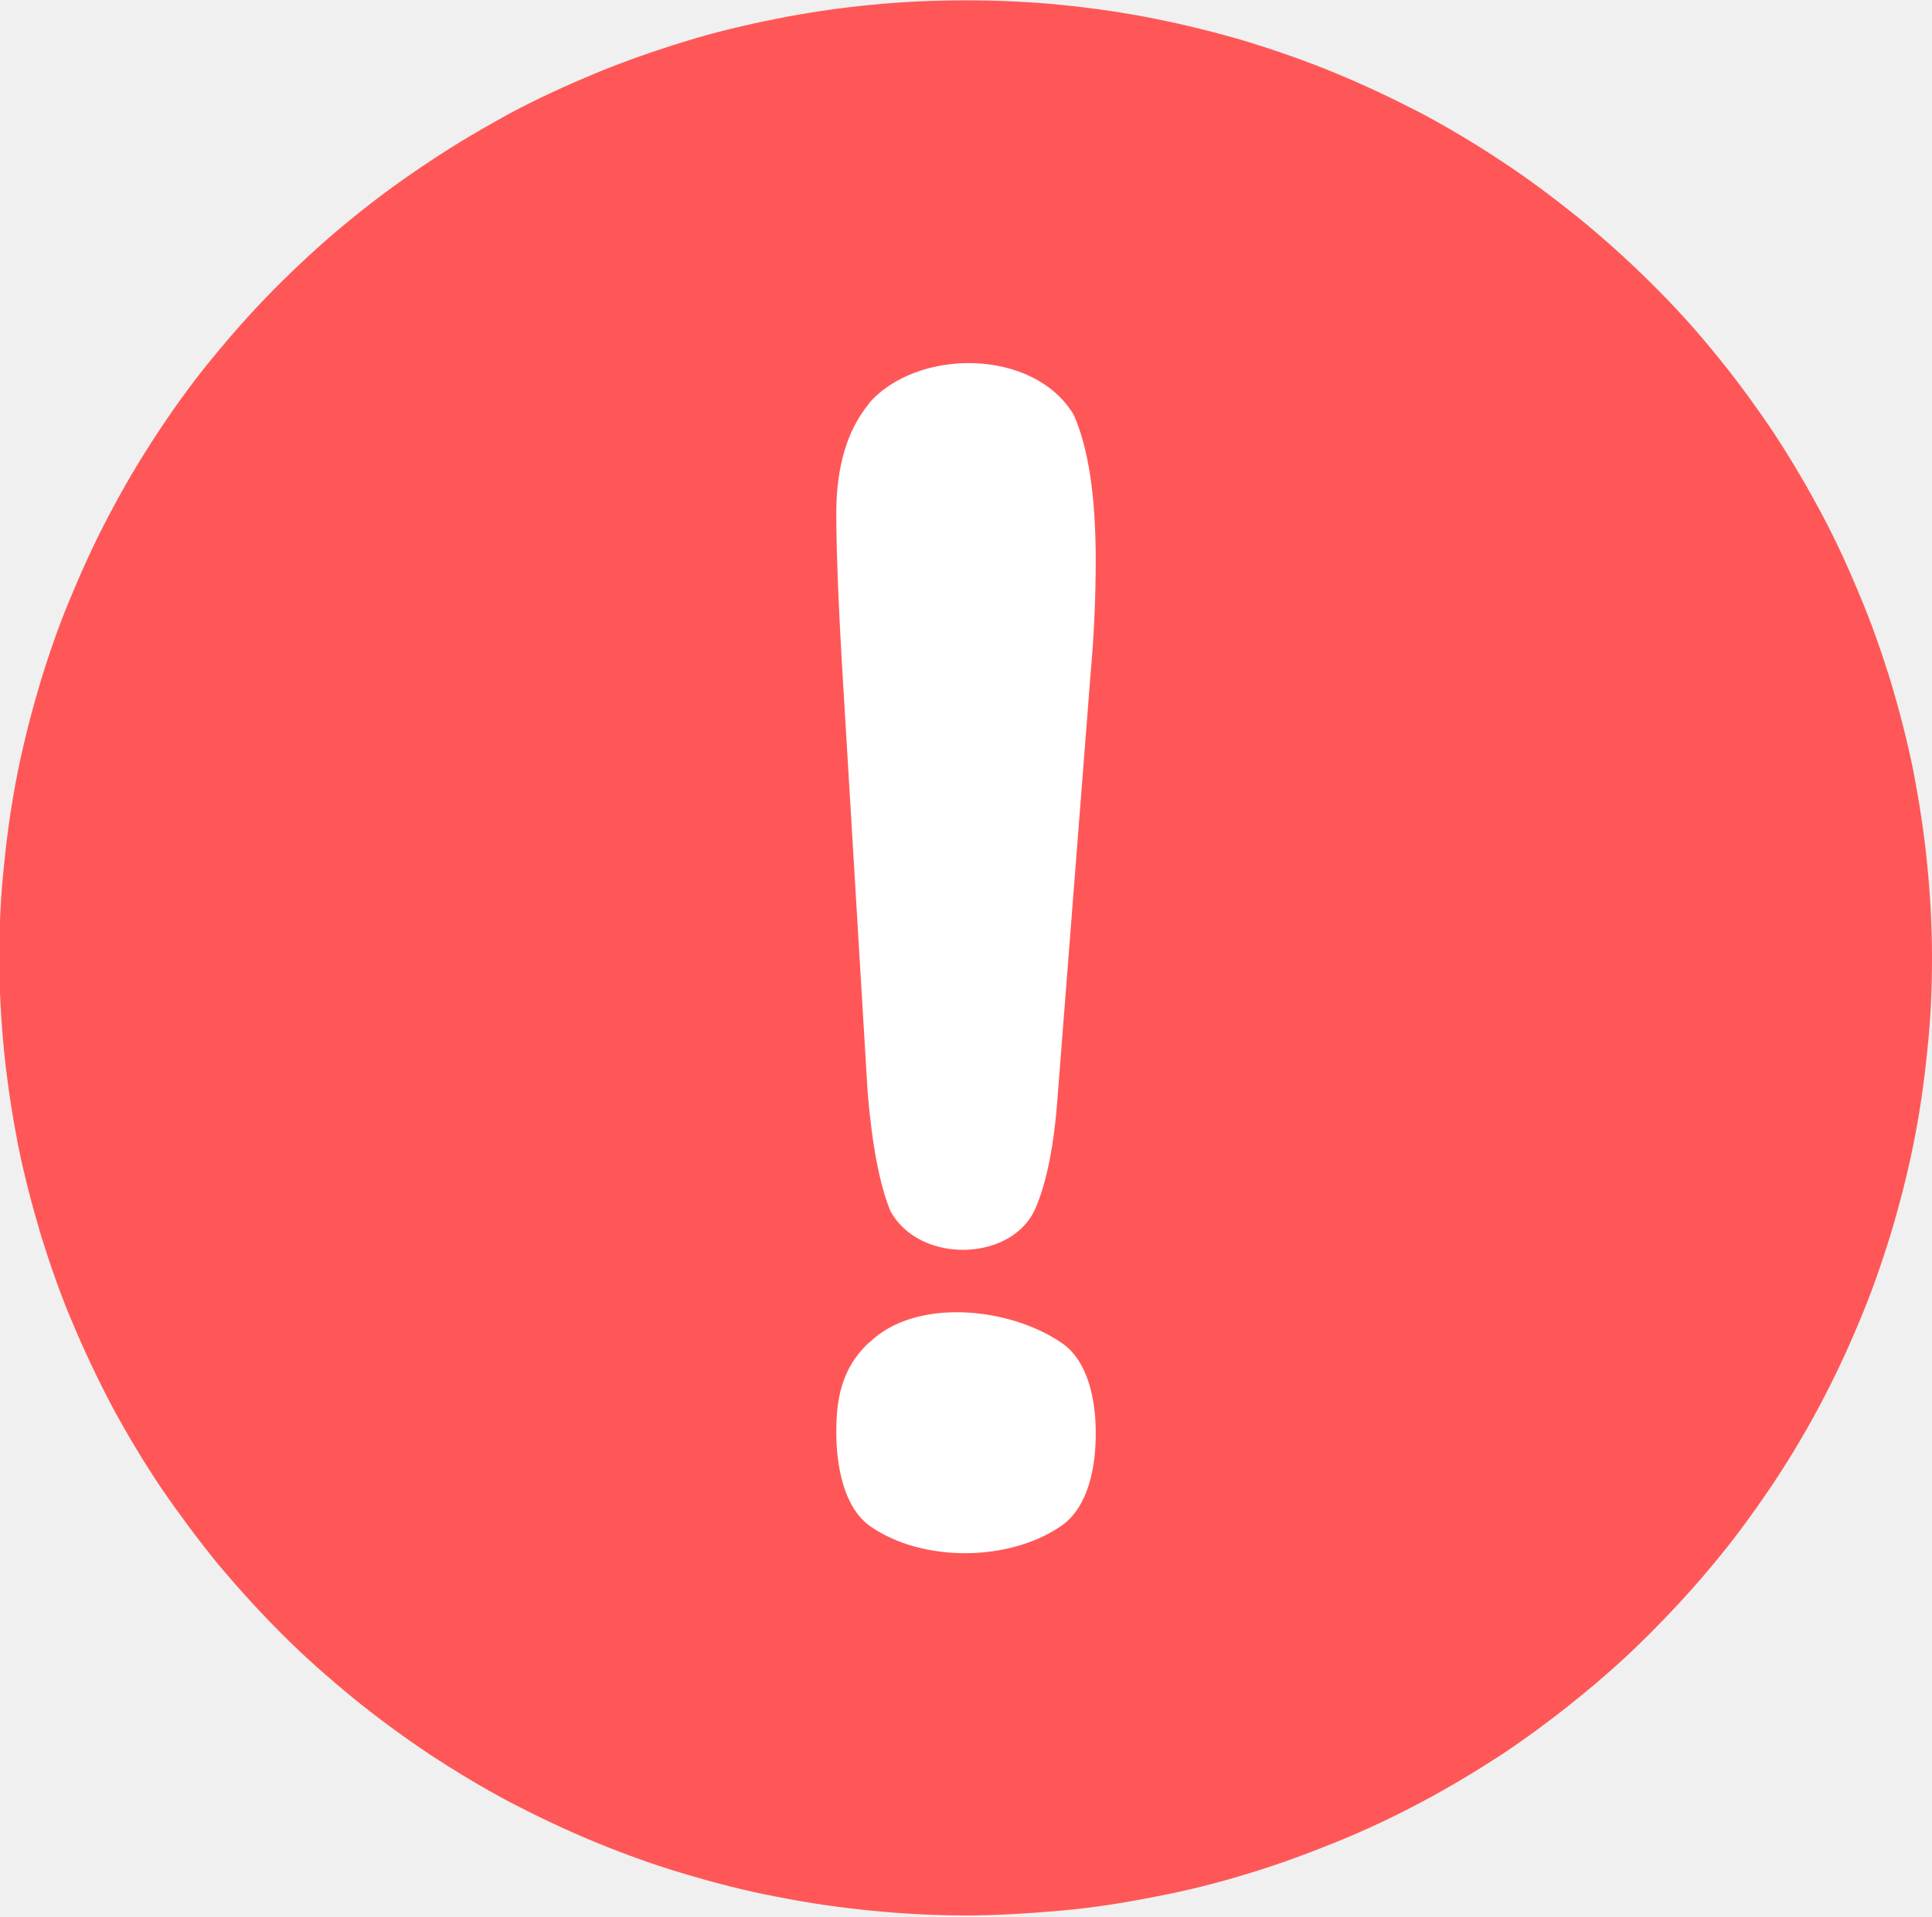
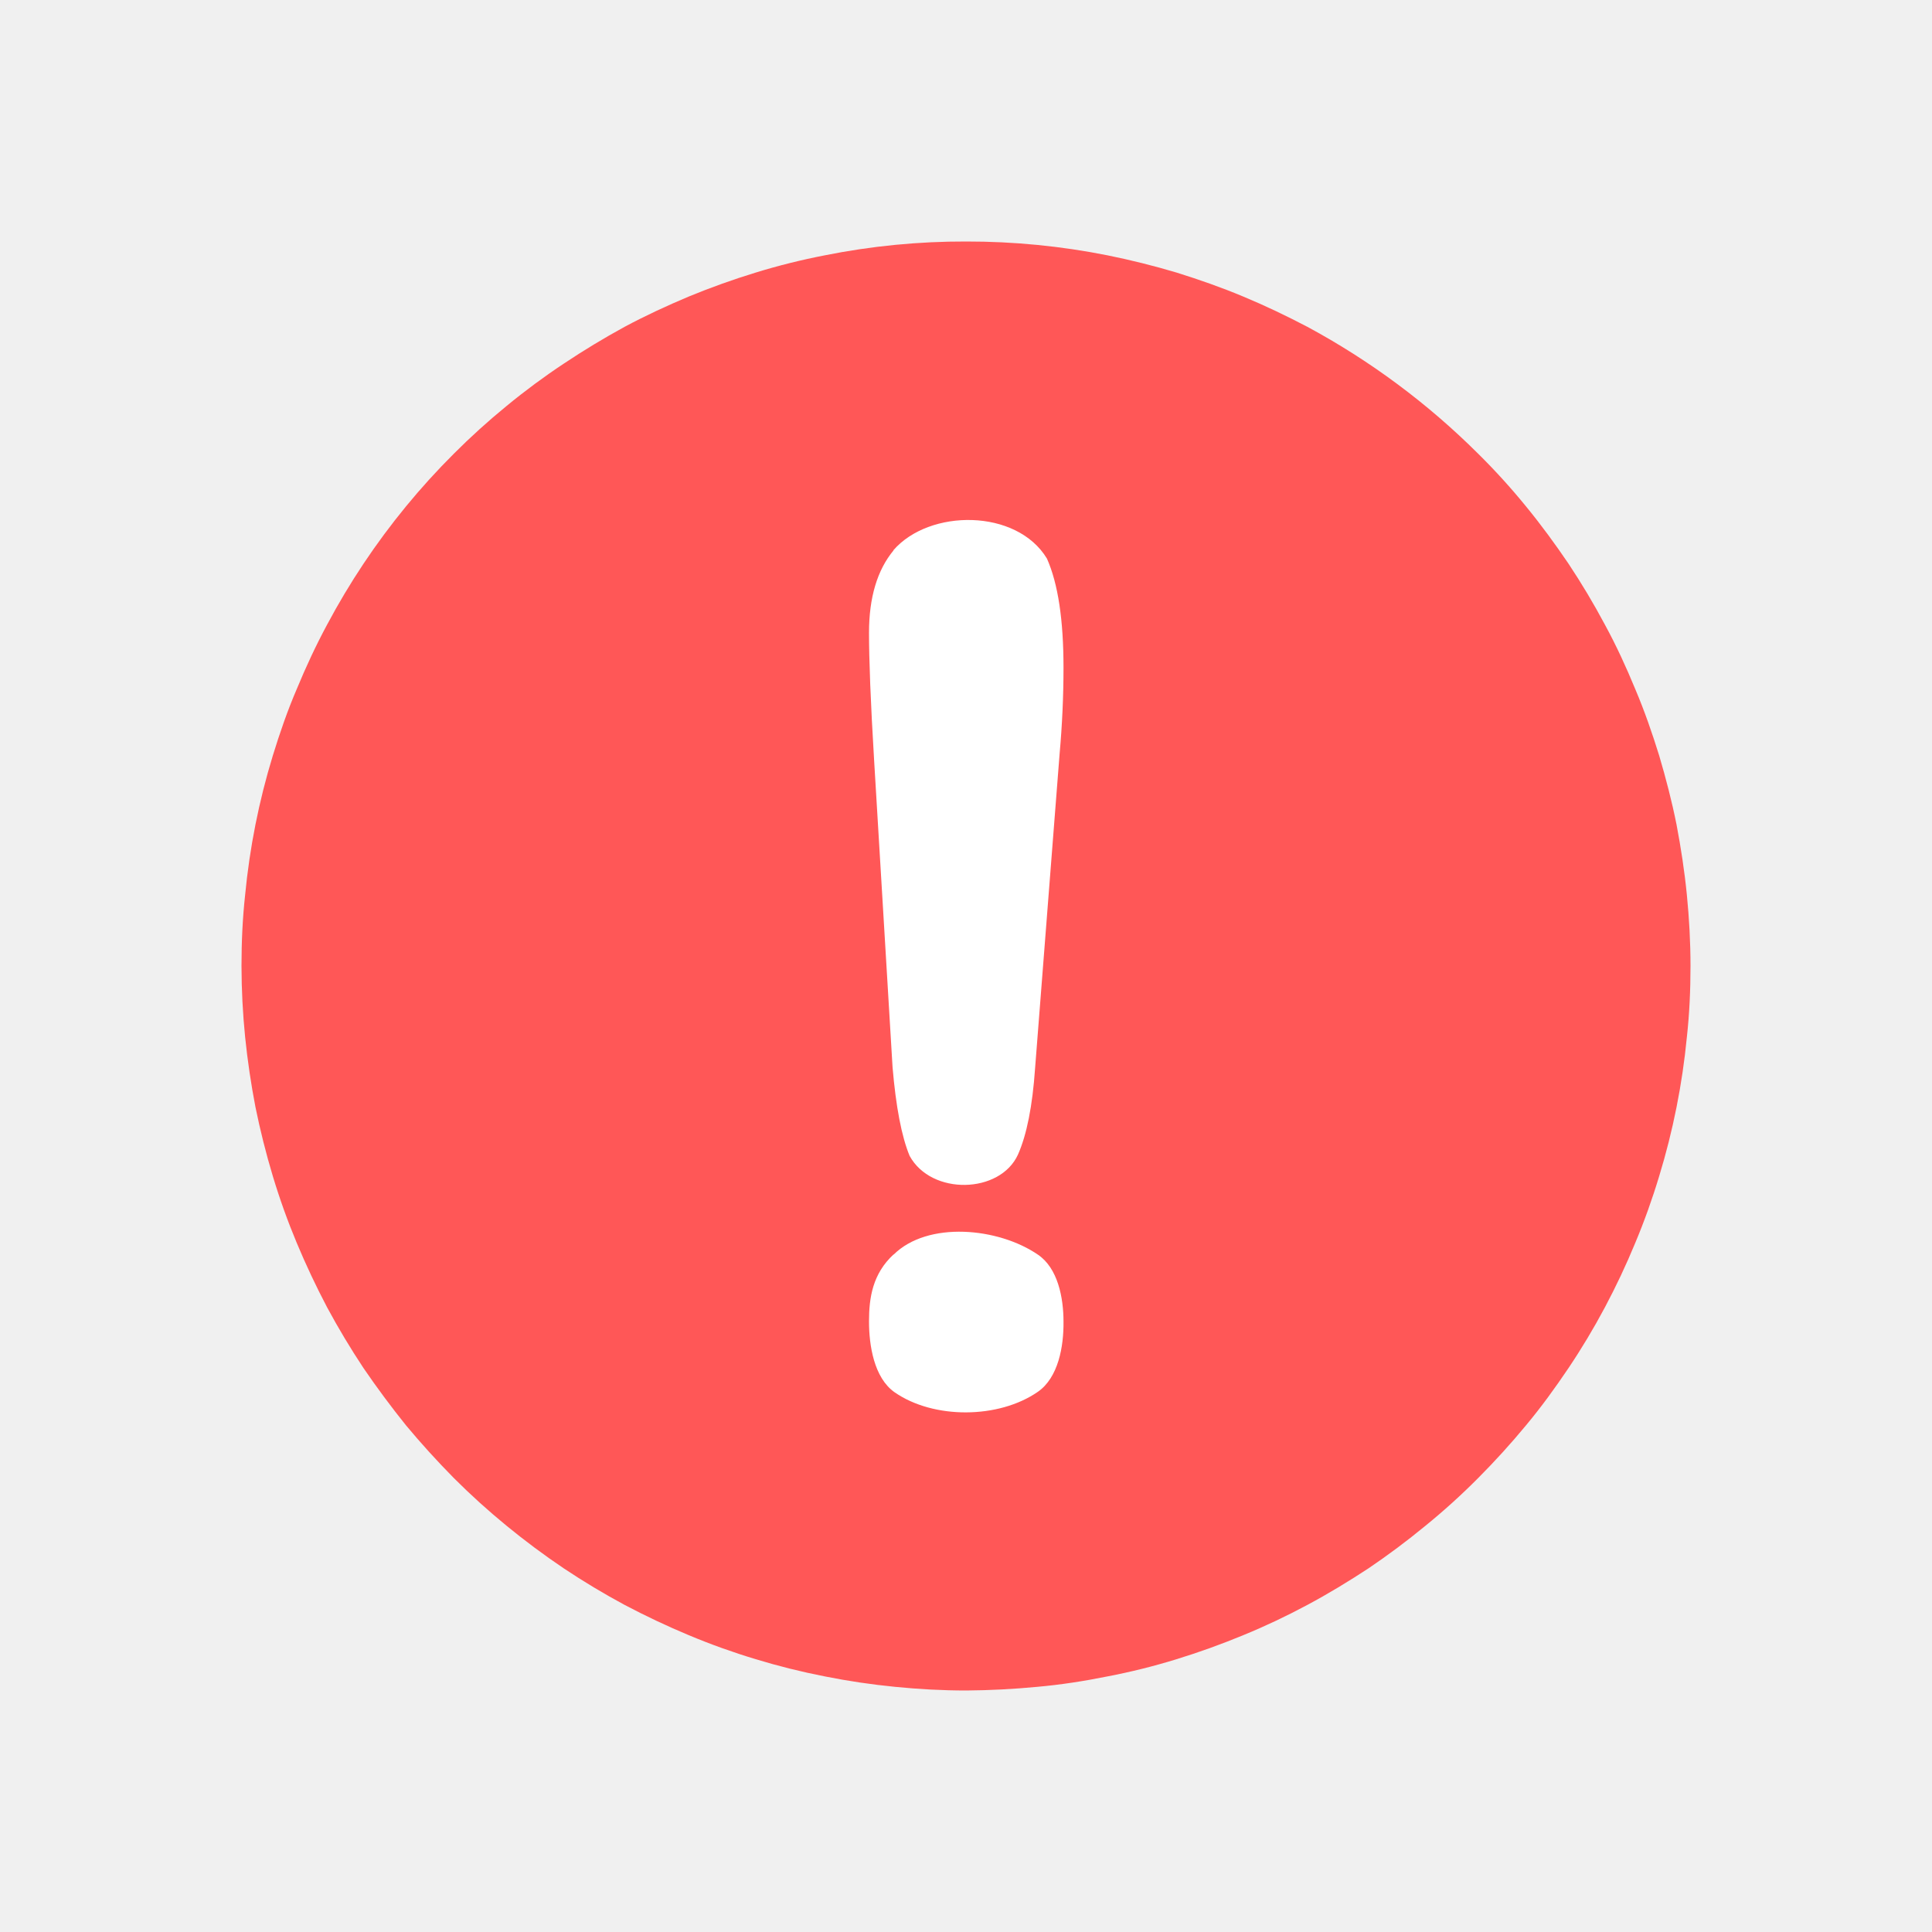
- <svg xmlns="http://www.w3.org/2000/svg" id="a" viewBox="0 0 56 55.56">
-   <defs>
-     <style>.b{fill:#fff;}.c{fill:#ff5757;}</style>
-   </defs>
-   <path class="c" d="M56,27.77c0,.91-.04,1.82-.14,2.72-.09,.9-.22,1.8-.4,2.69-.18,.89-.41,1.78-.67,2.64-.27,.87-.57,1.73-.93,2.57-.35,.84-.74,1.66-1.17,2.46-.43,.8-.9,1.58-1.41,2.33s-1.05,1.49-1.64,2.19c-.58,.7-1.2,1.37-1.85,2.02s-1.32,1.25-2.04,1.83c-.71,.58-1.44,1.12-2.2,1.63-.77,.5-1.55,.97-2.36,1.4s-1.64,.82-2.48,1.16-1.71,.66-2.58,.92c-.88,.27-1.77,.49-2.67,.66-.9,.18-1.81,.32-2.72,.4s-1.83,.14-2.74,.14-1.84-.05-2.75-.14-1.82-.22-2.72-.4c-.91-.17-1.79-.4-2.67-.66-.88-.26-1.74-.57-2.59-.92s-1.67-.74-2.48-1.16c-.81-.43-1.59-.9-2.35-1.4-.76-.51-1.5-1.05-2.21-1.63-.71-.58-1.39-1.18-2.04-1.83s-1.26-1.32-1.85-2.02c-.58-.71-1.12-1.44-1.64-2.19-.51-.76-.98-1.54-1.41-2.33-.43-.81-.82-1.63-1.17-2.46-.36-.84-.66-1.7-.93-2.57-.26-.87-.49-1.75-.67-2.64-.17-.89-.31-1.79-.4-2.69-.09-.9-.14-1.81-.14-2.72s.04-1.81,.14-2.72c.09-.91,.22-1.81,.4-2.7,.18-.89,.41-1.77,.67-2.64,.27-.87,.57-1.73,.93-2.56,.35-.84,.74-1.67,1.17-2.46,.43-.81,.91-1.59,1.41-2.34,.51-.76,1.05-1.49,1.64-2.19,.59-.71,1.2-1.38,1.85-2.02,.65-.64,1.33-1.26,2.04-1.83,.71-.58,1.45-1.12,2.21-1.62,.76-.51,1.55-.97,2.35-1.41,.81-.43,1.64-.81,2.48-1.16,.85-.35,1.71-.65,2.59-.92,.87-.27,1.76-.48,2.67-.66,.9-.18,1.8-.31,2.72-.4,.91-.09,1.83-.13,2.75-.13s1.83,.04,2.74,.13c.91,.09,1.82,.22,2.72,.4,.9,.18,1.79,.4,2.67,.66,.87,.27,1.74,.57,2.58,.92,.85,.35,1.67,.74,2.48,1.16,.81,.43,1.59,.9,2.36,1.41,.76,.5,1.49,1.05,2.2,1.62,.71,.58,1.39,1.19,2.04,1.83,.65,.64,1.27,1.31,1.85,2.02,.58,.7,1.12,1.43,1.64,2.19,.51,.76,.98,1.54,1.41,2.34,.44,.8,.82,1.62,1.17,2.46,.36,.84,.66,1.7,.93,2.56,.26,.87,.49,1.75,.67,2.64,.17,.89,.31,1.79,.4,2.7,.09,.9,.14,1.81,.14,2.72Z" />
-   <path class="b" d="M25.19,11.7c-.63,.76-.95,1.82-.95,3.19,0,1,.06,2.66,.2,4.96l.71,11.83c.13,1.53,.35,2.68,.66,3.43,.84,1.54,3.5,1.47,4.19-.05,.34-.77,.56-1.88,.66-3.33l.95-12.18c.1-1.11,.15-2.22,.15-3.31,0-1.85-.21-3.25-.64-4.22-1.17-1.94-4.55-1.93-5.94-.32Zm0,27.22c-.81,.75-.95,1.67-.95,2.59s.19,2.18,.99,2.74c1.51,1.05,4.03,1.03,5.54-.02,.79-.55,1-1.75,.99-2.71,0-.93-.22-2.07-.99-2.59-1.53-1.05-4.26-1.31-5.58,0Z" />
+ <svg xmlns="http://www.w3.org/2000/svg" xml:space="preserve" fill-rule="evenodd" stroke-linejoin="round" stroke-miterlimit="2" clip-rule="evenodd" viewBox="0 0 64 64">
+   <g id="red">
+     <path fill="#ff5757" fill-rule="nonzero" d="M56 32c0 .787-.034 1.573-.12 2.352a23.475 23.475 0 0 1-.917 4.608 22.706 22.706 0 0 1-.797 2.222c-.3.726-.634 1.435-1.002 2.126a22.89 22.89 0 0 1-1.208 2.015c-.437.648-.9 1.288-1.405 1.893a25.322 25.322 0 0 1-1.586 1.747 22.07 22.07 0 0 1-1.748 1.582c-.608.501-1.233.968-1.885 1.409-.659.432-1.328.839-2.022 1.21-.694.372-1.405.709-2.125 1.003a24.96 24.96 0 0 1-2.21.796c-.754.233-1.517.423-2.288.57-.771.156-1.551.277-2.331.346a26.73 26.73 0 0 1-2.347.121c-.78 0-1.577-.043-2.357-.121a23.627 23.627 0 0 1-2.33-.346 22.895 22.895 0 0 1-2.288-.57 22.553 22.553 0 0 1-2.219-.796 26.268 26.268 0 0 1-2.125-1.003 24.735 24.735 0 0 1-2.014-1.21 25.164 25.164 0 0 1-1.893-1.409 23.575 23.575 0 0 1-1.748-1.582 27.85 27.85 0 0 1-1.586-1.747 30.675 30.675 0 0 1-1.405-1.893 25.676 25.676 0 0 1-1.208-2.015c-.368-.7-.702-1.409-1.002-2.126a22.706 22.706 0 0 1-.797-2.222 26.007 26.007 0 0 1-.574-2.283 26.475 26.475 0 0 1-.343-2.325A23.929 23.929 0 0 1 8 32c0-.787.034-1.565.12-2.352a23.35 23.35 0 0 1 .917-4.616c.231-.752.488-1.496.797-2.214.3-.726.634-1.443 1.002-2.126a23.792 23.792 0 0 1 2.613-3.917 23.56 23.56 0 0 1 1.586-1.746 23.14 23.14 0 0 1 1.748-1.582 22.603 22.603 0 0 1 1.893-1.401 26.289 26.289 0 0 1 2.014-1.219c.694-.372 1.405-.7 2.125-1.003a25.134 25.134 0 0 1 2.219-.795 22.042 22.042 0 0 1 2.288-.571A23.527 23.527 0 0 1 32.009 8a23.81 23.81 0 0 1 4.678.458c.771.156 1.534.346 2.288.571.745.233 1.491.493 2.21.795.729.303 1.431.64 2.125 1.003a24.463 24.463 0 0 1 5.655 4.202 21.726 21.726 0 0 1 1.586 1.746c.496.605.959 1.237 1.405 1.894a24.26 24.26 0 0 1 1.208 2.023c.377.691.702 1.4 1.002 2.126.309.727.566 1.47.797 2.214.223.752.42 1.513.574 2.282.146.77.266 1.548.343 2.334.077.779.12 1.565.12 2.352Z" />
+   </g>
+   <g id="white">
+     <path fill="#fff" fill-rule="nonzero" d="M29.601 18.231c-.54.651-.814 1.559-.814 2.733 0 .857.051 2.279.171 4.25l.609 10.136c.111 1.311.299 2.297.565 2.939.72 1.32 2.999 1.26 3.59-.043.292-.659.48-1.611.566-2.853l.814-10.436a31.94 31.94 0 0 0 .128-2.836c0-1.585-.18-2.785-.548-3.616-1.003-1.662-3.899-1.654-5.09-.274h.009Zm0 23.323c-.694.642-.814 1.431-.814 2.219 0 .788.163 1.868.848 2.348 1.294.899 3.453.882 4.747-.017.677-.472.857-1.5.848-2.322 0-.797-.188-1.774-.848-2.22-1.311-.899-3.65-1.122-4.781 0v-.008Z" />
+   </g>
</svg>
